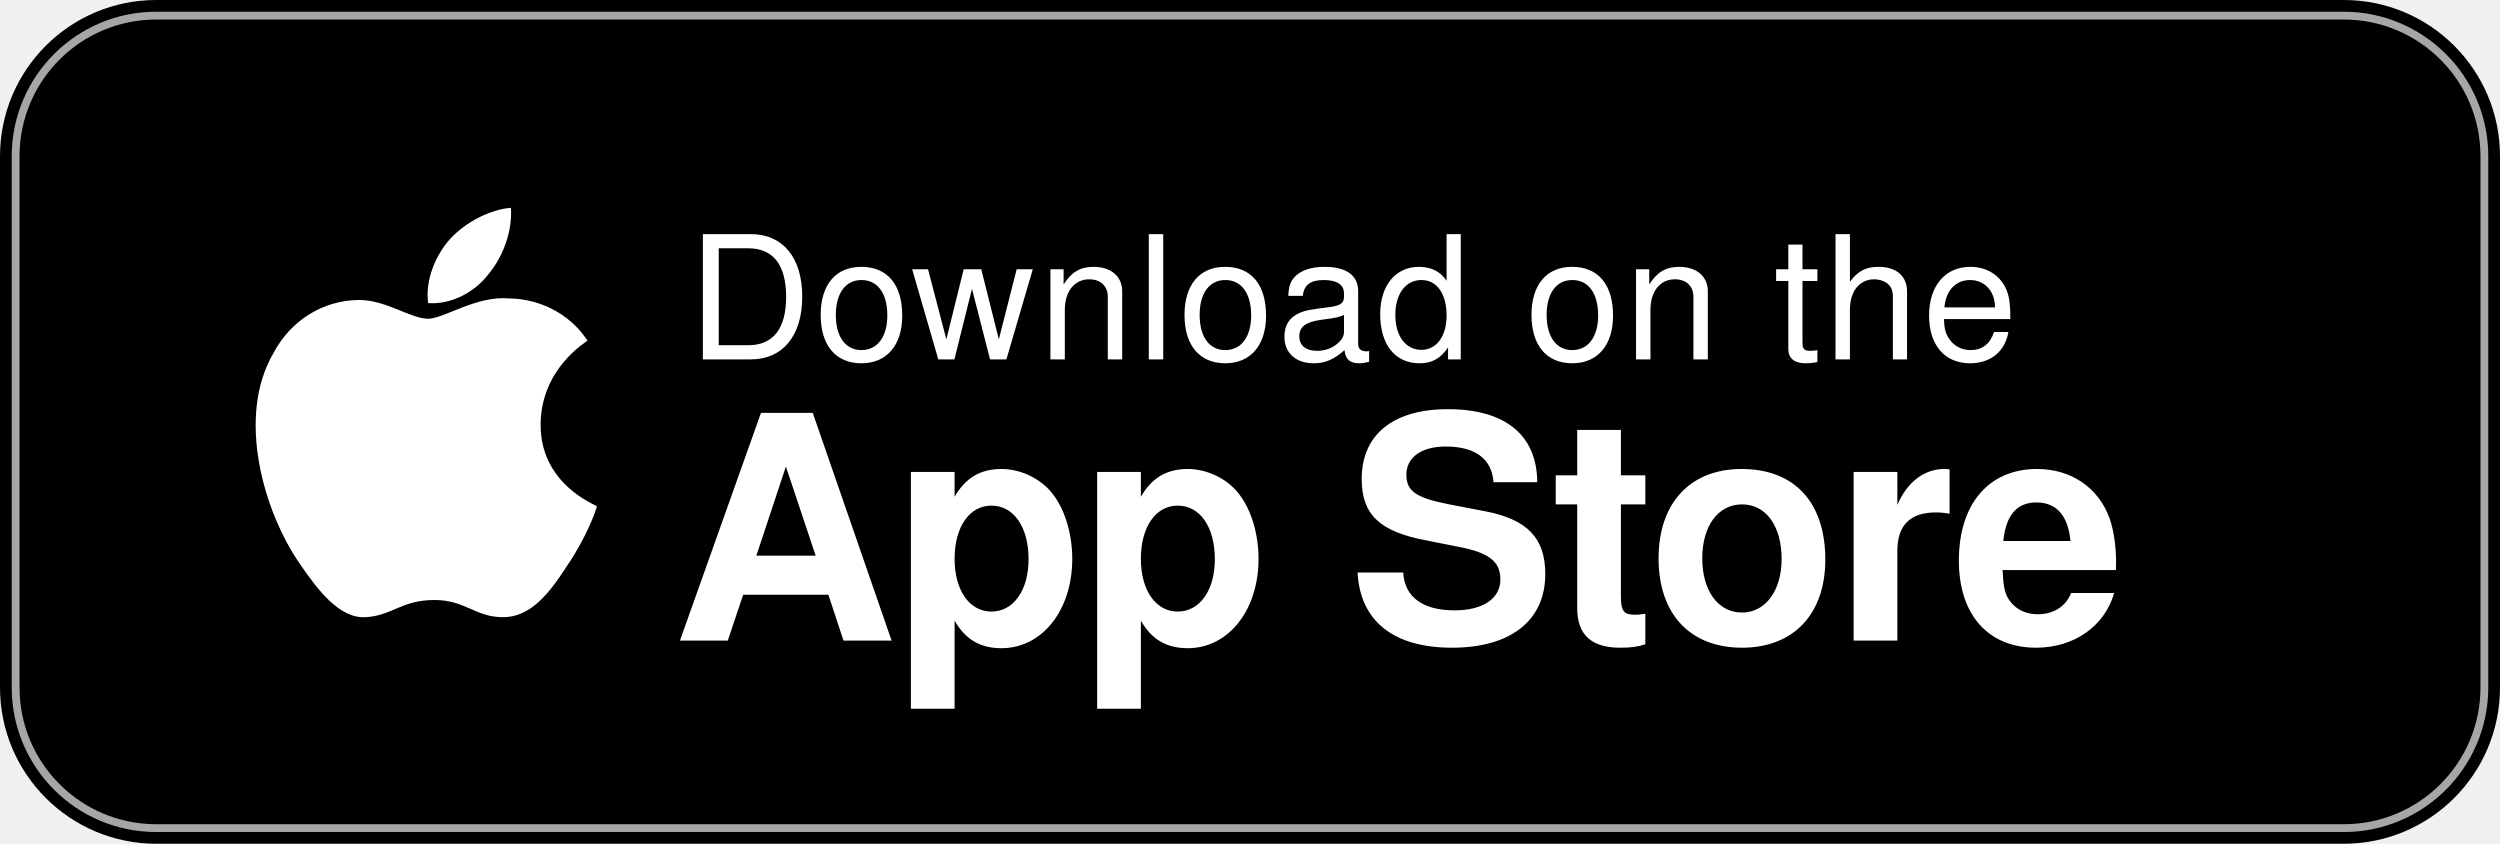
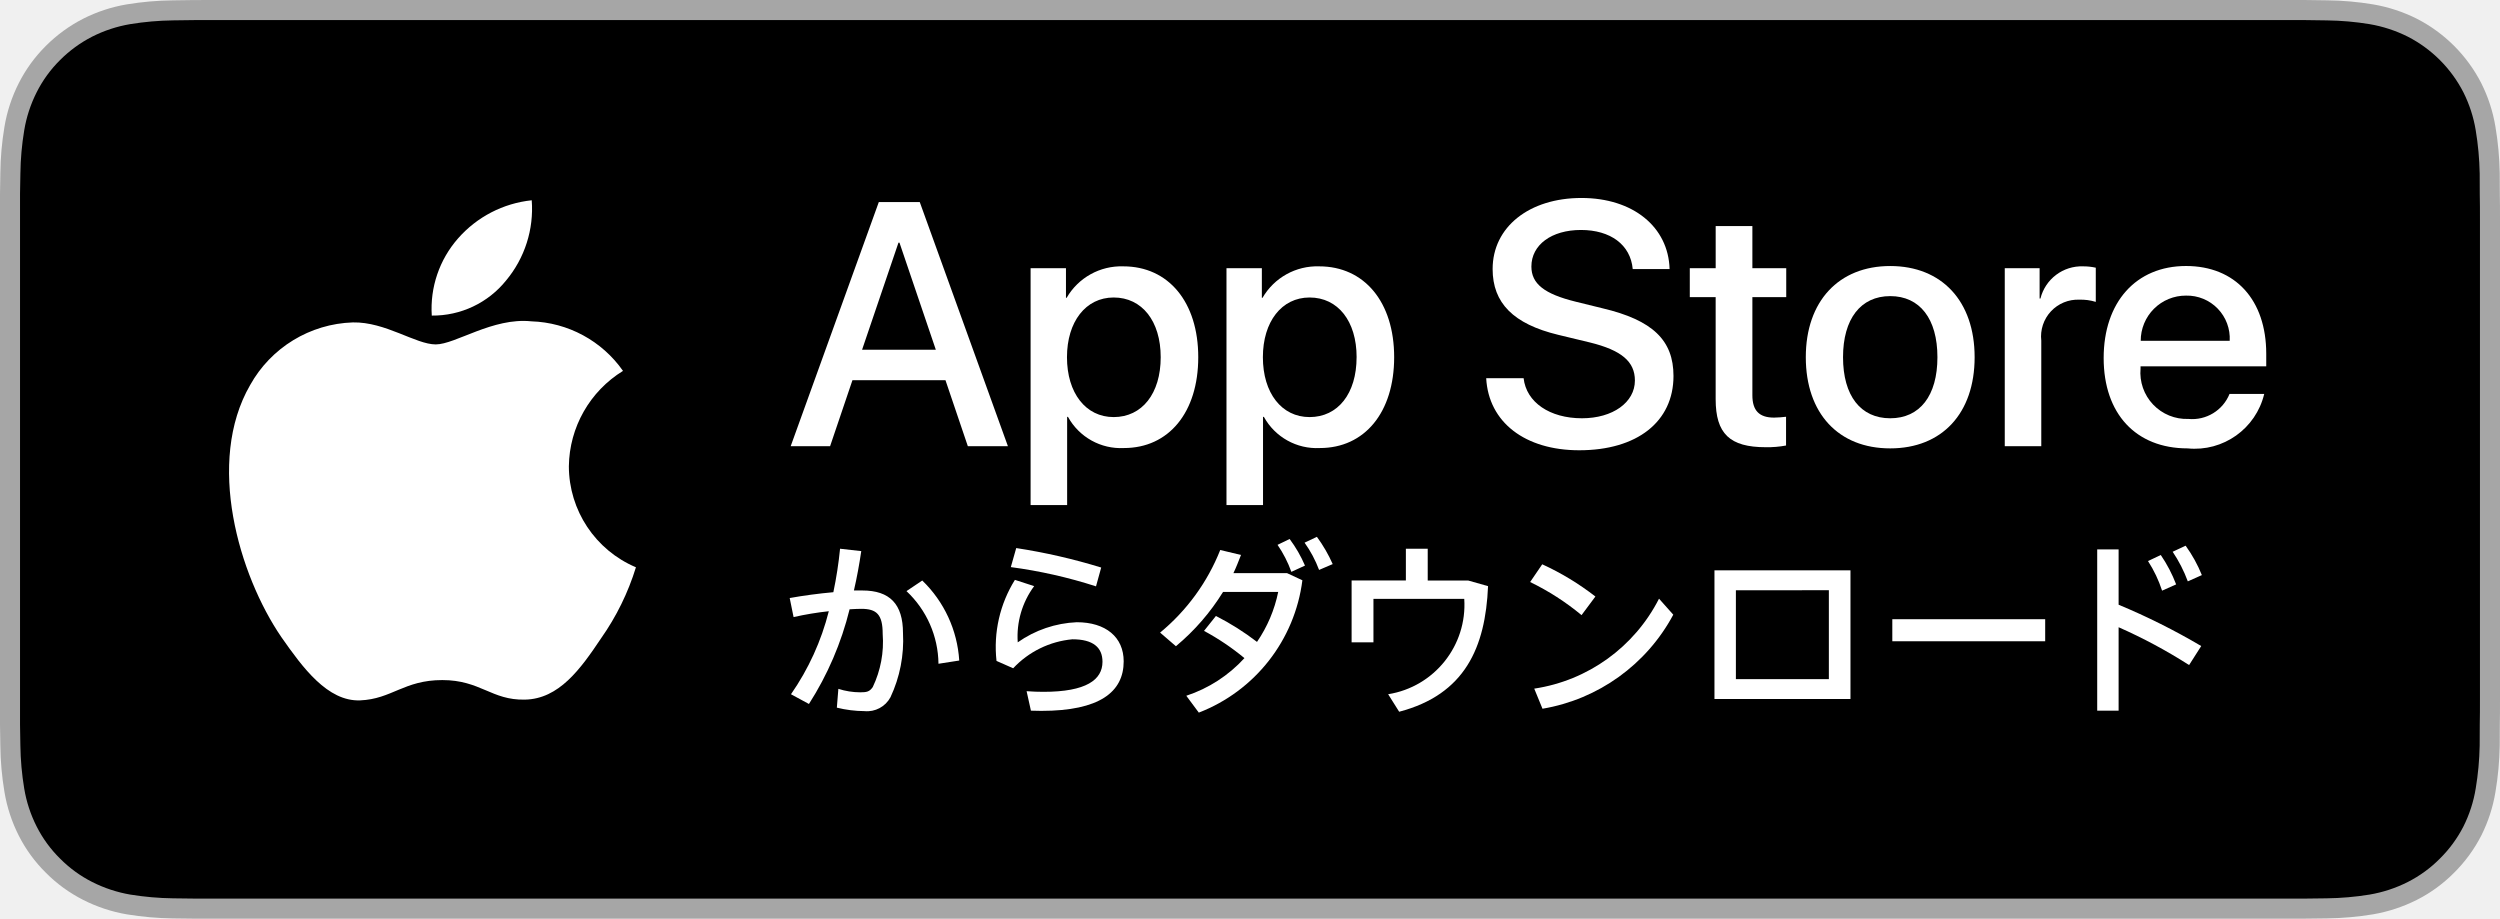
- <svg xmlns="http://www.w3.org/2000/svg" width="160" height="54" viewBox="0 0 160 54" role="img" aria-label="Download on the App Store">
-   <rect width="160" height="54" rx="10" fill="#000" />
-   <rect width="158" height="52" rx="9" x="1" y="1" fill="none" stroke="#A6A6A6" stroke-width="0.5" />
-   <path d="M34.6 27.2c0-3.6 2.9-5.3 3-5.4-1.6-2.4-4.1-2.7-5-2.7-2.1-.2-4.2 1.3-5.2 1.3-1.1 0-2.7-1.2-4.4-1.2-2.3 0-4.4 1.3-5.5 3.4-2.4 4.1-.6 10.2 1.7 13.5 1.1 1.6 2.5 3.5 4.2 3.4 1.7-.1 2.3-1.1 4.4-1.1 2 0 2.6 1.1 4.4 1.1 1.8 0 3-1.6 4.1-3.3 1.3-1.9 1.9-3.7 1.9-3.8-.1-.1-3.6-1.4-3.6-5.2z" fill="#fff" />
-   <path d="M31.3 17.5c.9-1.1 1.5-2.7 1.4-4.2-1.3.1-2.9.9-3.9 2-.9 1-1.6 2.6-1.4 4.1 1.5.1 3-.7 3.9-1.9z" fill="#fff" />
-   <text x="44" y="23" font-family="-apple-system, 'Helvetica Neue', Helvetica, Arial, sans-serif" font-size="11" fill="#fff" letter-spacing="0.2">Download on the</text>
-   <text x="43" y="41" font-family="-apple-system, 'Helvetica Neue', Helvetica, Arial, sans-serif" font-size="20" font-weight="600" fill="#fff" letter-spacing="-0.3">App Store</text>
+ <svg xmlns="http://www.w3.org/2000/svg" id="JP" width="108.852" height="40" viewBox="0 0 108.852 40">
+   <g>
+     <g>
+       <path d="M99.322,0H9.535c-.367,0-.729,0-1.095.002-.306.002-.61.008-.919.013A13.215,13.215,0,0,0,5.517.191a6.665,6.665,0,0,0-1.901.627A6.438,6.438,0,0,0,1.998,1.997,6.258,6.258,0,0,0,.819,3.618a6.601,6.601,0,0,0-.625,1.903,12.993,12.993,0,0,0-.179,2.002C.006,7.83.005,8.138,0,8.444V31.559c.005.31.006.611.015.922a12.992,12.992,0,0,0,.179,2.002,6.588,6.588,0,0,0,.625,1.904A6.208,6.208,0,0,0,1.998,38.001a6.274,6.274,0,0,0,1.619,1.179,6.701,6.701,0,0,0,1.901.631,13.455,13.455,0,0,0,2.004.177c.309.007.613.011.919.011C8.806,40,9.168,40,9.535,40H99.322c.359,0,.725,0,1.084-.002.305,0,.617-.004.922-.011a13.279,13.279,0,0,0,2-.177,6.804,6.804,0,0,0,1.908-.631,6.277,6.277,0,0,0,1.617-1.179,6.395,6.395,0,0,0,1.182-1.614,6.604,6.604,0,0,0,.619-1.904,13.506,13.506,0,0,0,.186-2.002c.004-.311.004-.611.004-.922.008-.363.008-.725.008-1.094V9.536c0-.366,0-.729-.008-1.092,0-.307,0-.614-.004-.921a13.507,13.507,0,0,0-.186-2.002,6.618,6.618,0,0,0-.619-1.903,6.466,6.466,0,0,0-2.799-2.8,6.768,6.768,0,0,0-1.908-.627,13.044,13.044,0,0,0-2-.177c-.305-.005-.617-.011-.922-.013C100.047,0,99.682,0,99.322,0Z" style="fill: #a6a6a6" />
+       <path d="M8.445,39.125c-.305,0-.602-.004-.904-.011a12.687,12.687,0,0,1-1.869-.163,5.884,5.884,0,0,1-1.657-.548,5.406,5.406,0,0,1-1.397-1.017,5.321,5.321,0,0,1-1.021-1.397,5.722,5.722,0,0,1-.543-1.657,12.414,12.414,0,0,1-.167-1.875c-.006-.211-.015-.913-.015-.913V8.444S.882,7.753.888,7.55a12.37,12.37,0,0,1,.166-1.872,5.755,5.755,0,0,1,.543-1.662A5.373,5.373,0,0,1,2.612,2.618,5.565,5.565,0,0,1,4.014,1.595a5.823,5.823,0,0,1,1.653-.544A12.586,12.586,0,0,1,7.543.887L8.445.875h91.956l.913.013a12.385,12.385,0,0,1,1.858.163,5.938,5.938,0,0,1,1.671.548,5.594,5.594,0,0,1,2.415,2.42A5.763,5.763,0,0,1,107.794,5.667a12.995,12.995,0,0,1,.174,1.887c.003.283.003.587.003.89.008.375.008.732.008,1.092V30.465c0,.363,0,.718-.008,1.075,0,.325,0,.623-.004.93a12.731,12.731,0,0,1-.171,1.853,5.739,5.739,0,0,1-.54,1.67,5.48,5.48,0,0,1-1.016,1.386,5.413,5.413,0,0,1-1.399,1.022,5.862,5.862,0,0,1-1.668.55,12.542,12.542,0,0,1-1.869.163c-.293.007-.6.011-.897.011l-1.084.002Z" />
+     </g>
+     <g>
+       <path d="M41.167,16.555H37.116l-.973,2.873H34.427L38.264,8.798h1.783l3.838,10.629H42.14Zm-3.632-1.326H40.747l-1.583-4.663h-.044Z" style="fill: #fff" />
+       <path d="M52.173,15.553c0,2.408-1.289,3.955-3.234,3.955a2.627,2.627,0,0,1-2.438-1.356h-.037v3.838H44.873V11.678h1.54V12.967h.029a2.749,2.749,0,0,1,2.468-1.37C50.876,11.597,52.173,13.152,52.173,15.553Zm-1.635,0c0-1.569-.811-2.6-2.048-2.6-1.215,0-2.033,1.053-2.033,2.6,0,1.561.818,2.607,2.033,2.607C49.727,18.16,50.538,17.136,50.538,15.553Z" style="fill: #fff" />
+       <path d="M60.703,15.553c0,2.408-1.289,3.955-3.234,3.955a2.627,2.627,0,0,1-2.438-1.356H54.993v3.838H53.402V11.678h1.54V12.967h.029a2.749,2.749,0,0,1,2.468-1.37C59.406,11.597,60.703,13.152,60.703,15.553Zm-1.635,0c0-1.569-.811-2.6-2.048-2.6-1.215,0-2.033,1.053-2.033,2.6,0,1.561.818,2.607,2.033,2.607C58.256,18.16,59.067,17.136,59.067,15.553Z" style="fill: #fff" />
+       <path d="M66.339,16.466c.118,1.054,1.142,1.746,2.541,1.746,1.341,0,2.305-.692,2.305-1.643,0-.825-.582-1.319-1.959-1.658l-1.378-.332c-1.952-.471-2.858-1.384-2.858-2.865,0-1.834,1.598-3.094,3.867-3.094,2.247,0,3.787,1.26,3.838,3.094H71.09c-.096-1.061-.973-1.701-2.254-1.701s-2.158.648-2.158,1.591c0,.751.56,1.194,1.93,1.532l1.171.288c2.181.516,3.086,1.392,3.086,2.947,0,1.989-1.583,3.234-4.103,3.234-2.357,0-3.949-1.216-4.052-3.139Z" style="fill: #fff" />
+       <path d="M76.3,9.844v1.834h1.474v1.26H76.3V17.21c0,.664.295.973.943.973a4.971,4.971,0,0,0,.523-.037v1.252a4.368,4.368,0,0,1-.884.074c-1.569,0-2.181-.589-2.181-2.092V12.938H73.575V11.678h1.127v-1.834Z" style="fill: #fff" />
+       <path d="M78.626,15.553c0-2.438,1.436-3.97,3.675-3.97,2.247,0,3.676,1.532,3.676,3.97,0,2.445-1.422,3.97-3.676,3.97C80.048,19.524,78.626,17.998,78.626,15.553Zm5.731,0c0-1.673-.767-2.66-2.055-2.66s-2.055.995-2.055,2.66c0,1.679.767,2.659,2.055,2.659S84.357,17.233,84.357,15.553Z" style="fill: #fff" />
+       <path d="M87.289,11.678h1.517v1.319H88.843a1.848,1.848,0,0,1,1.864-1.4,2.453,2.453,0,0,1,.545.059v1.488a2.224,2.224,0,0,0-.715-.096,1.603,1.603,0,0,0-1.658,1.783v4.597H87.289Z" style="fill: #fff" />
+       <path d="M98.586,17.151a3.11,3.11,0,0,1-3.337,2.372c-2.254,0-3.654-1.51-3.654-3.934,0-2.431,1.407-4.007,3.587-4.007,2.144,0,3.492,1.473,3.492,3.823v.545H93.201v.096a2.018,2.018,0,0,0,2.085,2.195,1.753,1.753,0,0,0,1.79-1.09Zm-5.377-2.313h3.874a1.864,1.864,0,0,0-1.901-1.967A1.962,1.962,0,0,0,93.209,14.839Z" style="fill: #fff" />
+     </g>
+     <g>
+       <path d="M36.437,30.812l.066-.819a3.132,3.132,0,0,0,.951.151c.292,0,.405-.028.546-.227a4.565,4.565,0,0,0,.433-2.315c0-.848-.263-1.093-.932-1.093-.151,0-.32.01-.509.02a13.727,13.727,0,0,1-1.77,4.123l-.782-.424a11.071,11.071,0,0,0,1.647-3.615,13.677,13.677,0,0,0-1.534.255l-.169-.829c.574-.104,1.261-.197,1.901-.254a17.609,17.609,0,0,0,.292-1.893l.923.104c-.085.574-.188,1.149-.32,1.714h.367c1.196,0,1.77.593,1.77,1.854a5.834,5.834,0,0,1-.546,2.796,1.157,1.157,0,0,1-1.13.603A5.181,5.181,0,0,1,36.437,30.812Zm3.031-5.074.688-.462a5.299,5.299,0,0,1,1.61,3.484l-.904.141A4.399,4.399,0,0,0,39.468,25.737Z" style="fill: #fff" />
+       <path d="M44.887,30.943l-.188-.848c.235.02.546.028.734.028,1.864,0,2.57-.526,2.57-1.309,0-.621-.405-.979-1.309-.979a4.039,4.039,0,0,0-2.58,1.262l-.725-.32A5.524,5.524,0,0,1,44.19,25.248l.838.272a3.687,3.687,0,0,0-.715,2.448,4.817,4.817,0,0,1,2.57-.876c1.262,0,2.043.649,2.043,1.704,0,1.337-1.055,2.156-3.587,2.156C45.216,30.953,45.038,30.943,44.887,30.943Zm-.875-6.251.235-.829a25.885,25.885,0,0,1,3.7.848l-.226.819A21.142,21.142,0,0,0,44.011,24.692Z" style="fill: #fff" />
+       <path d="M51.652,30.294a5.948,5.948,0,0,0,2.532-1.639,10.695,10.695,0,0,0-1.76-1.186l.518-.649a11.445,11.445,0,0,1,1.789,1.129,5.954,5.954,0,0,0,.923-2.175H53.252a9.702,9.702,0,0,1-2.052,2.363l-.688-.593a8.924,8.924,0,0,0,2.618-3.597l.904.217c-.104.264-.207.536-.33.791h2.335l.668.311a7.141,7.141,0,0,1-4.51,5.762ZM55.625,23.723l.527-.255a5.677,5.677,0,0,1,.668,1.158l-.593.273A5.135,5.135,0,0,0,55.625,23.723Zm1.177-.095.537-.254a6.356,6.356,0,0,1,.688,1.187l-.593.254A5.168,5.168,0,0,0,56.802,23.628Z" style="fill: #fff" />
+       <path d="M60.921,30.99l-.48-.763a3.944,3.944,0,0,0,3.314-4.151h-3.954v1.893h-.951V25.275H61.213V23.892h.951v1.384h1.761l.866.245C64.678,28.194,63.784,30.237,60.921,30.99Z" style="fill: #fff" />
+       <path d="M66.623,25.342l.527-.772a11.683,11.683,0,0,1,2.315,1.403l-.603.81A11.053,11.053,0,0,0,66.623,25.342Zm.179,4.642a7.317,7.317,0,0,0,5.433-3.917l.621.697a7.964,7.964,0,0,1-5.695,4.095Z" style="fill: #fff" />
+       <path d="M80.571,30.436H74.649V24.833h5.922Zm-4.989-4.736v3.87h4.048V25.699Z" style="fill: #fff" />
+       <path d="M89.049,27.921H82.393v-.96h6.656Z" style="fill: #fff" />
+       <path d="M91.314,23.92h.932v2.41a29.013,29.013,0,0,1,3.597,1.799L95.315,28.957a22.724,22.724,0,0,0-3.069-1.647v3.634H91.314Zm2.212.509.556-.264a6.194,6.194,0,0,1,.669,1.28l-.612.273A5.516,5.516,0,0,0,93.526,24.429Zm1.073-.405.565-.264A6.105,6.105,0,0,1,95.871,25.04l-.612.273A6.127,6.127,0,0,0,94.599,24.023Z" style="fill: #fff" />
+     </g>
+     <g id="_Group_" data-name="&lt;Group&gt;">
+       <g id="_Group_2" data-name="&lt;Group&gt;">
+         <path id="_Path_" data-name="&lt;Path&gt;" d="M24.769,20.301a4.949,4.949,0,0,1,2.357-4.152,5.066,5.066,0,0,0-3.991-2.158c-1.679-.176-3.307,1.005-4.163,1.005-.872,0-2.19-.987-3.608-.958a5.315,5.315,0,0,0-4.473,2.728c-1.934,3.348-.491,8.269,1.361,10.976.927,1.325,2.01,2.806,3.428,2.753,1.387-.058,1.905-.884,3.579-.884,1.659,0,2.145.884,3.591.851,1.488-.024,2.426-1.331,3.321-2.669a10.962,10.962,0,0,0,1.518-3.093A4.782,4.782,0,0,1,24.769,20.301Z" style="fill: #fff" />
+         <path id="_Path_2" data-name="&lt;Path&gt;" d="M22.037,12.211a4.872,4.872,0,0,0,1.115-3.491,4.957,4.957,0,0,0-3.208,1.66,4.636,4.636,0,0,0-1.144,3.361A4.099,4.099,0,0,0,22.037,12.211Z" style="fill: #fff" />
+       </g>
+     </g>
+   </g>
</svg>
